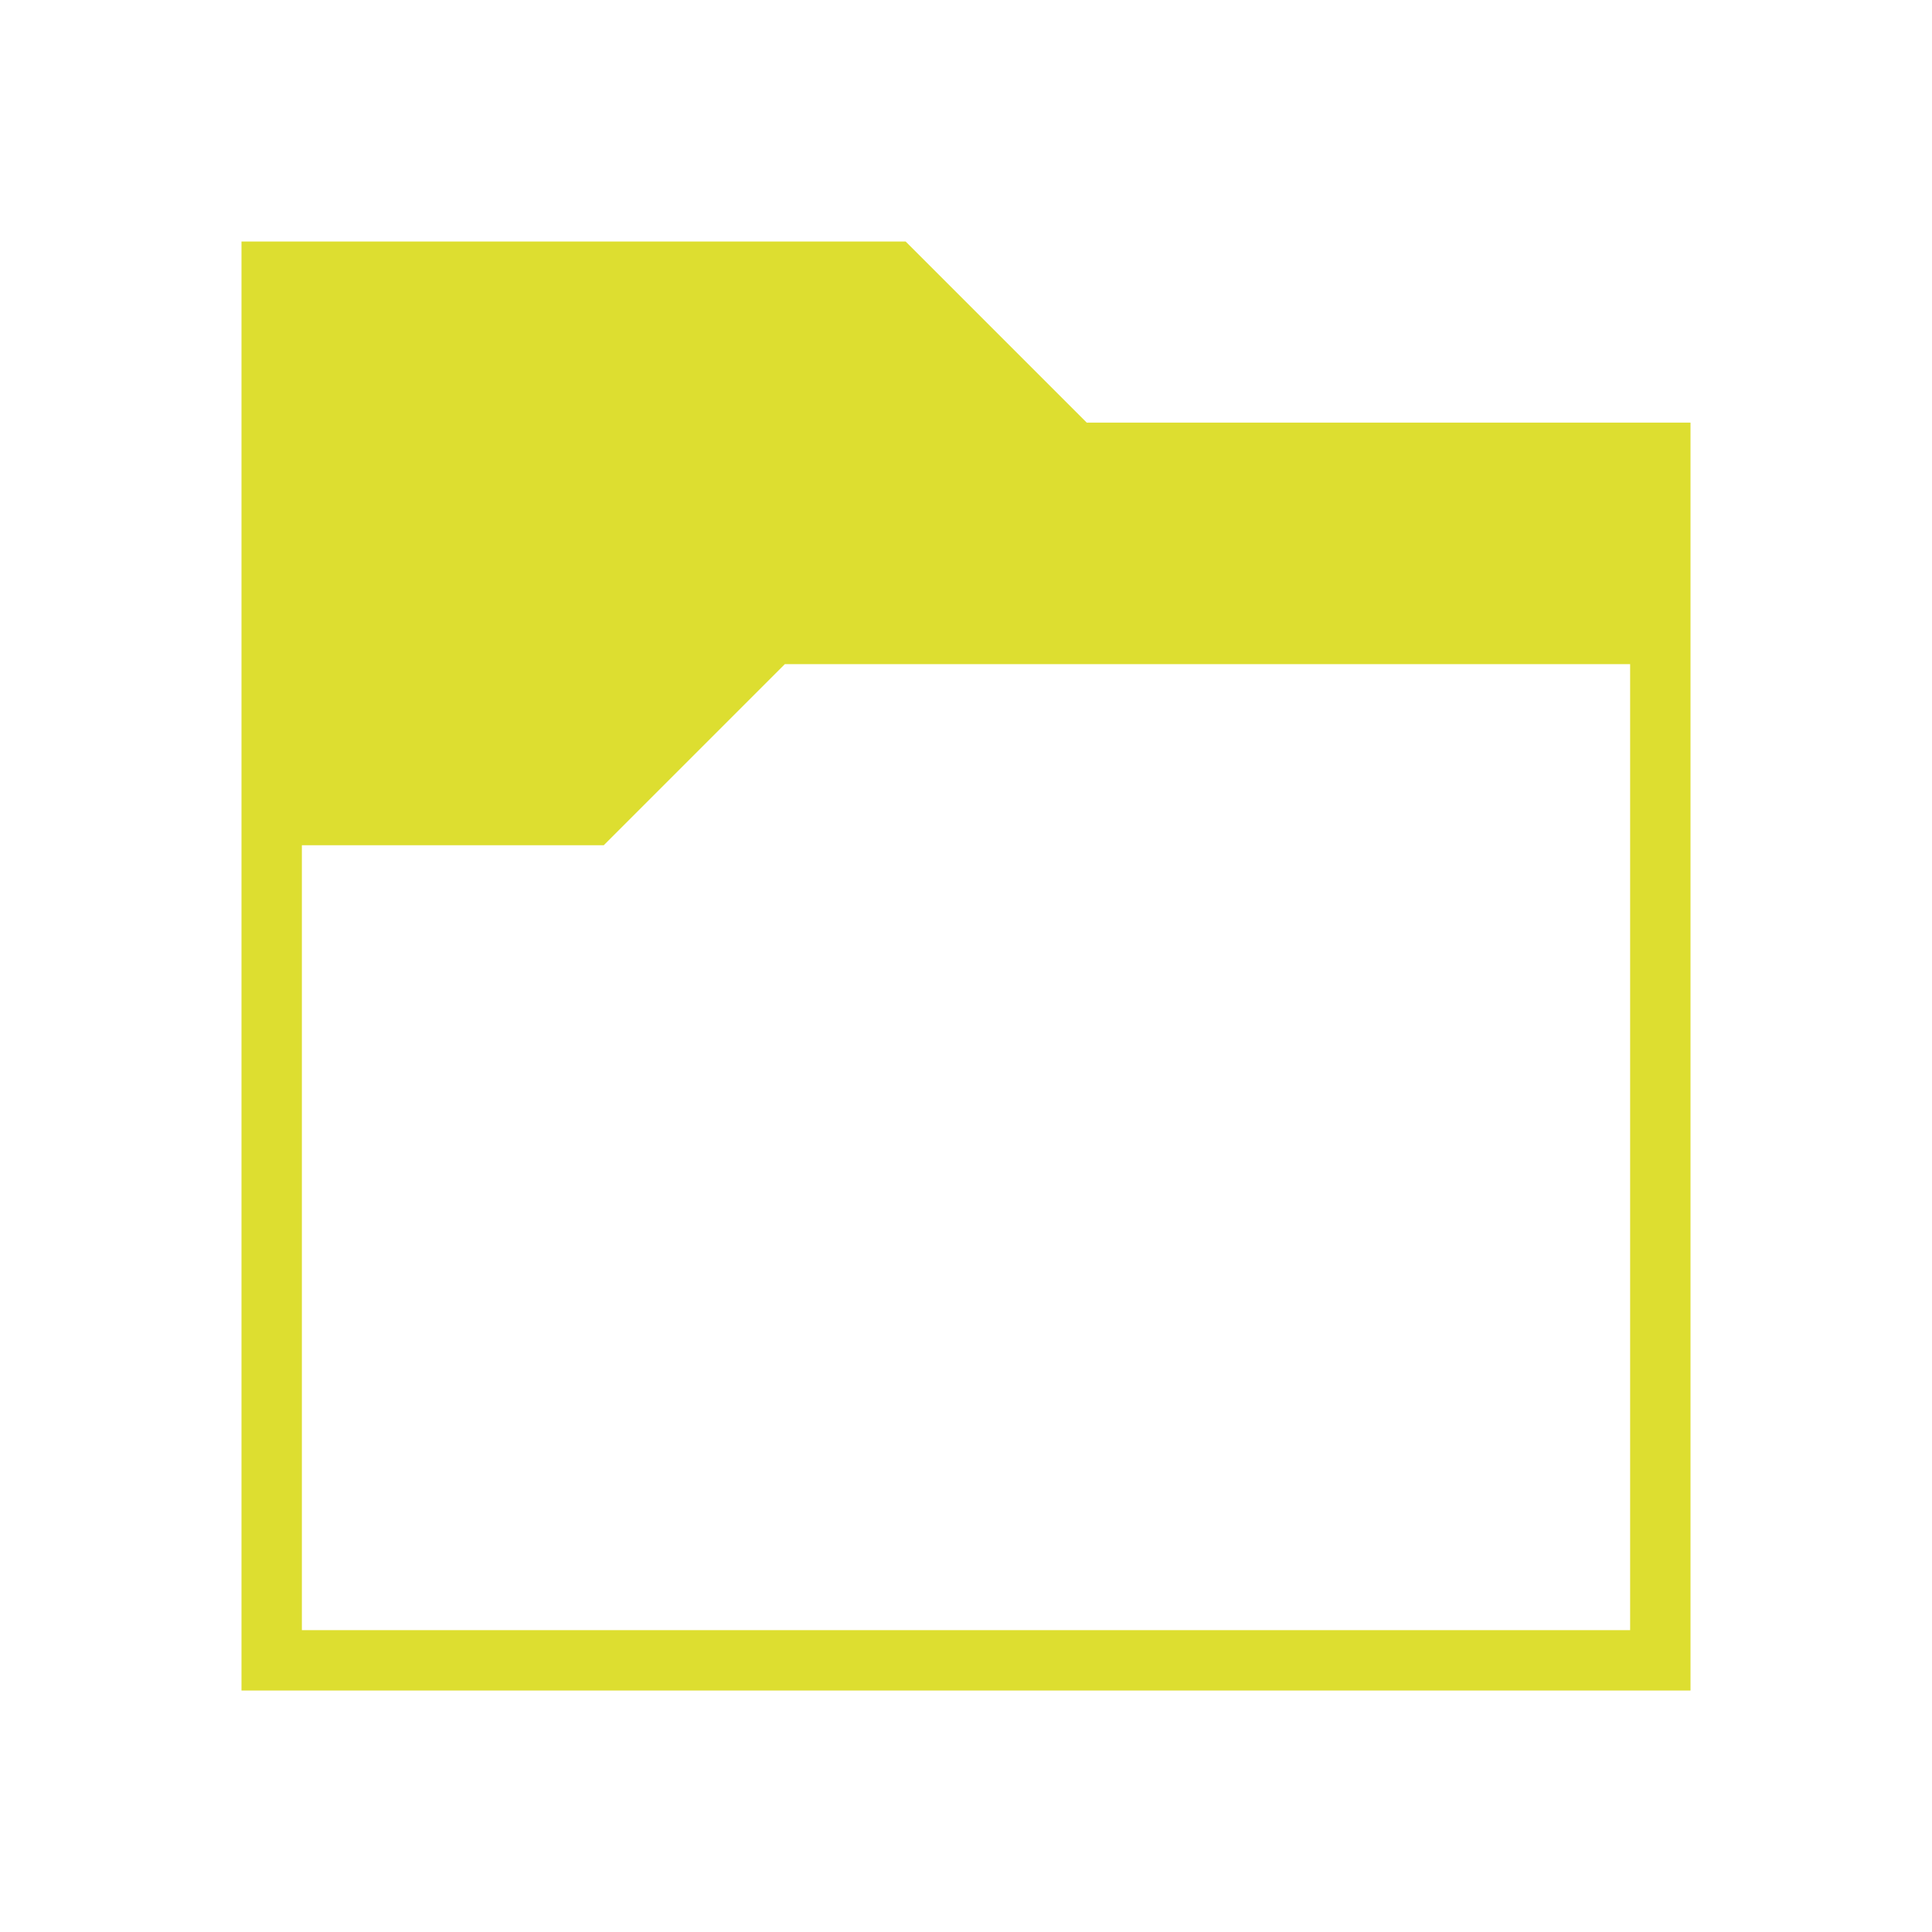
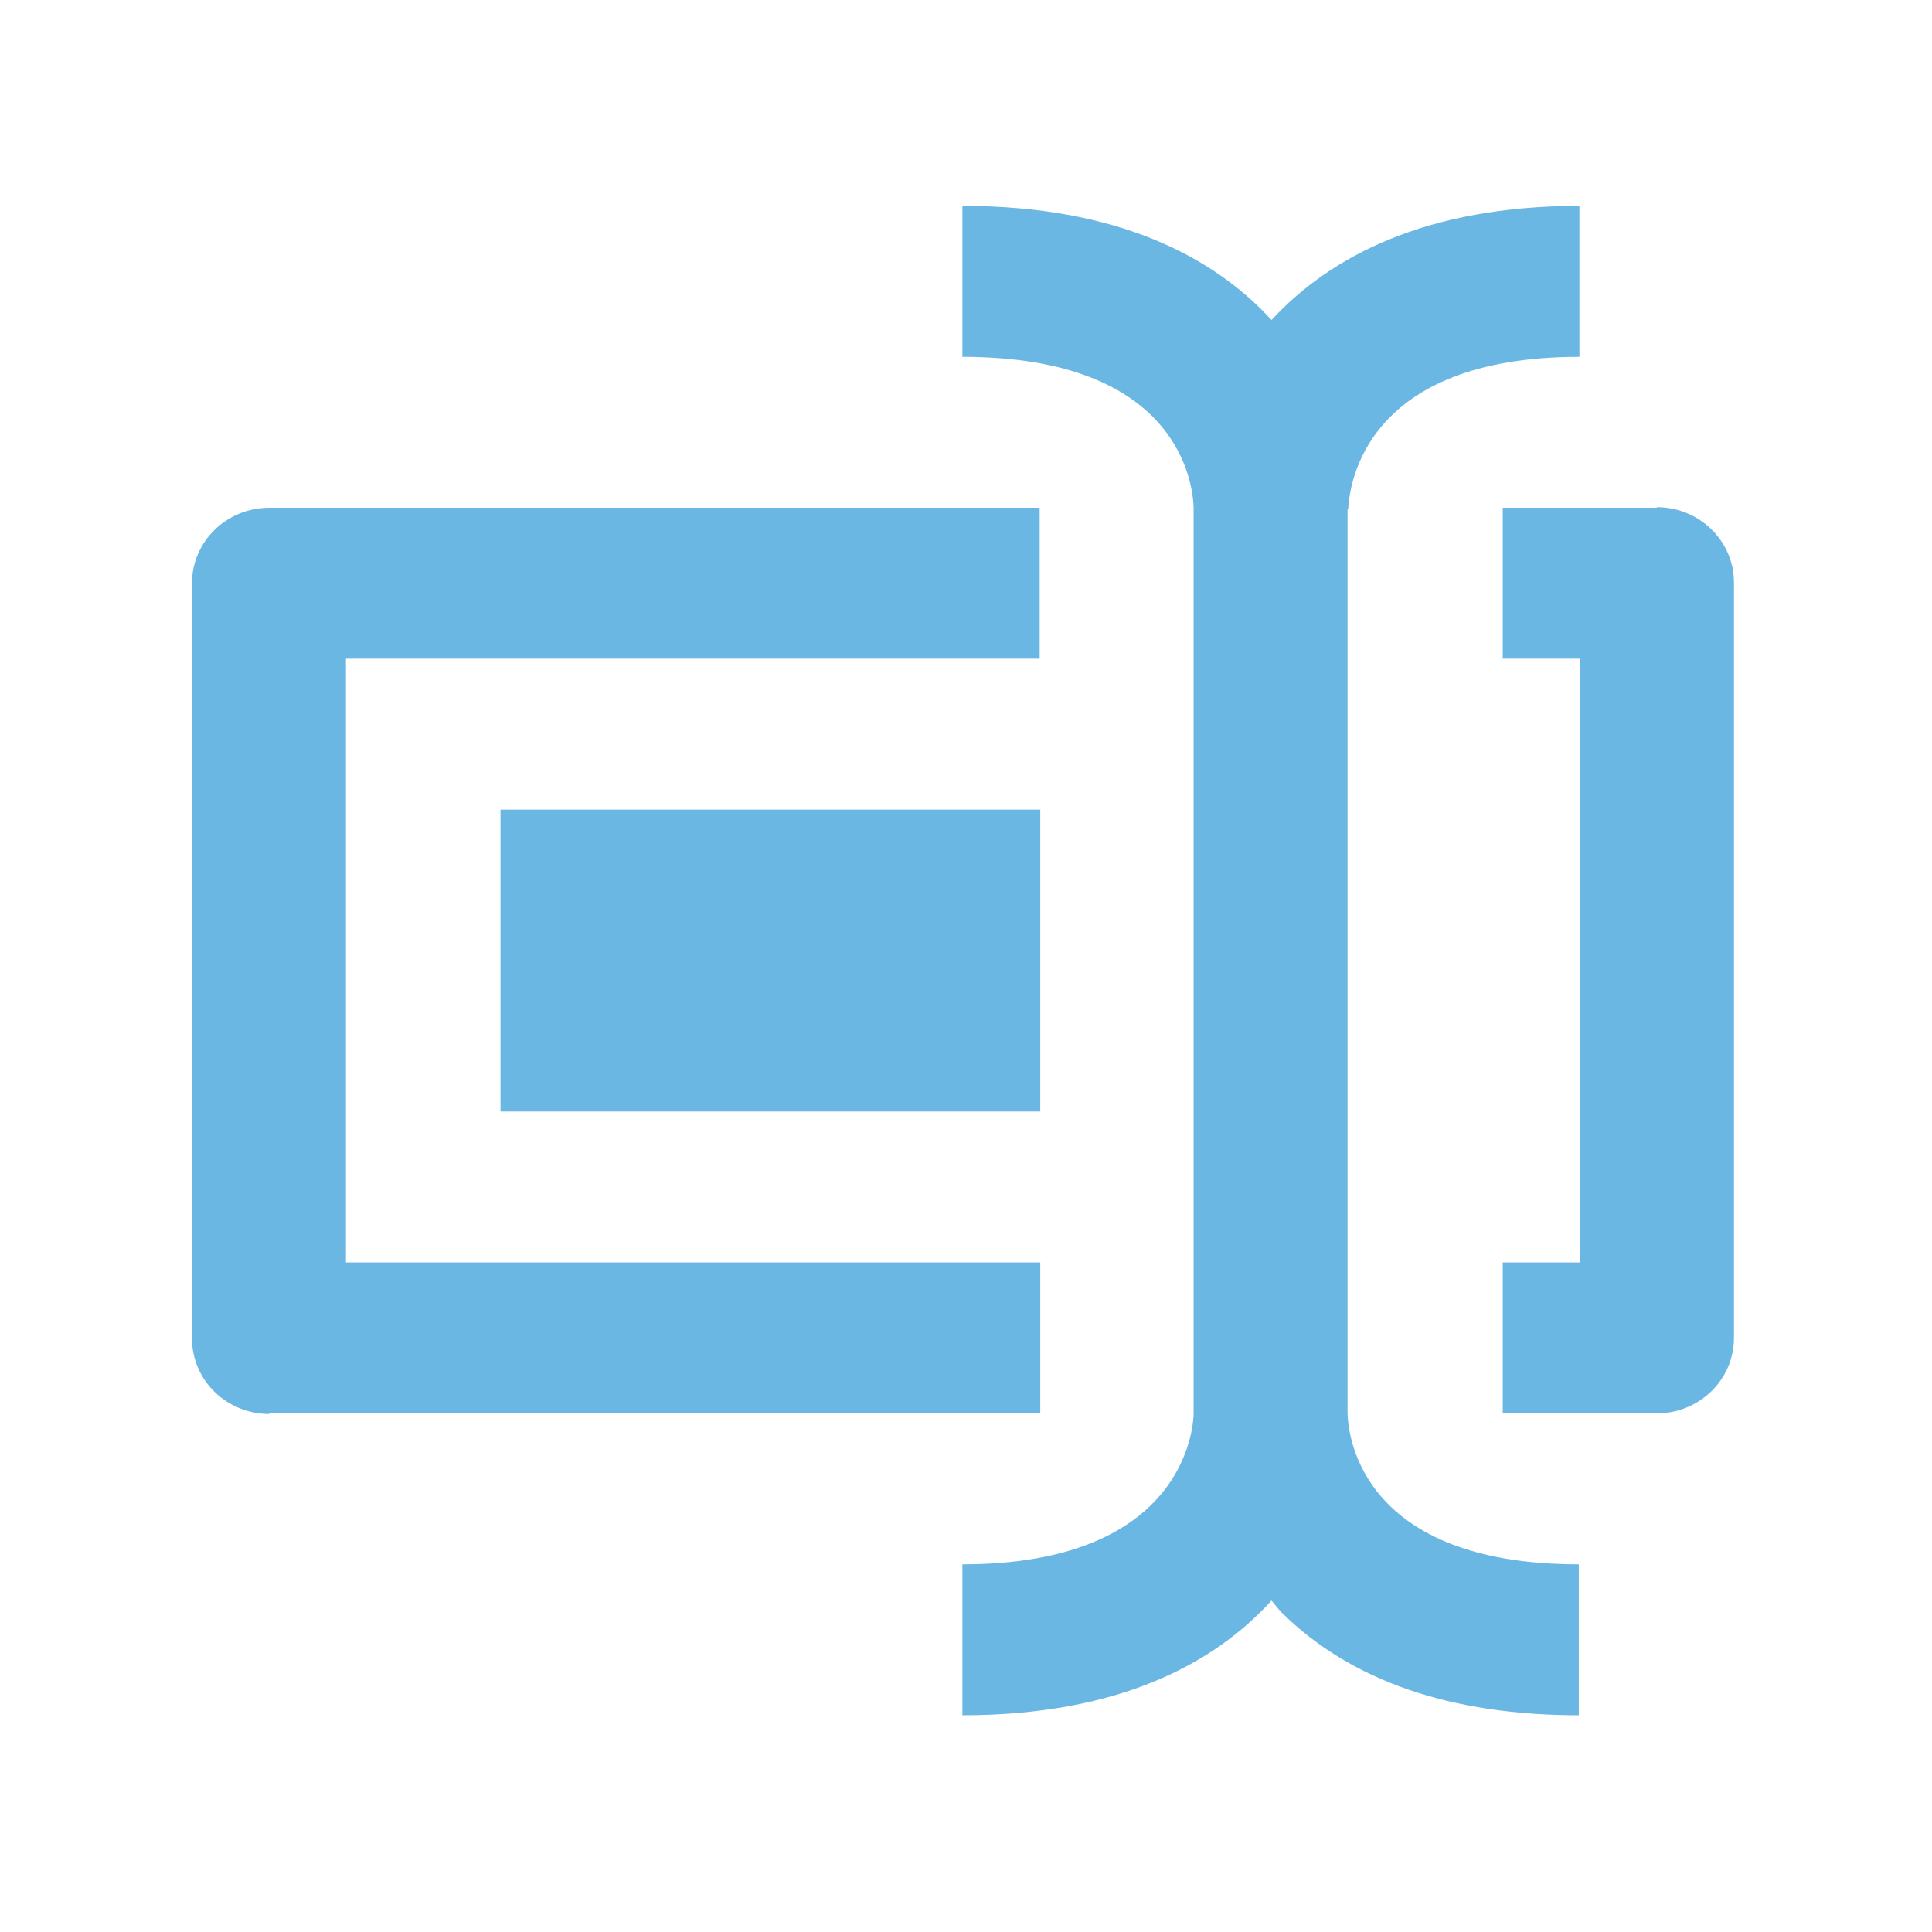
- <svg xmlns="http://www.w3.org/2000/svg" viewBox="0 0 32 32">
-   <defs id="defs3051">
-     <style type="text/css" id="current-color-scheme">
-       .ColorScheme-Text {
-         color:#ddde30;
+ <svg xmlns="http://www.w3.org/2000/svg" id="Layer_1" version="1.1" viewBox="0 0 32 32">
+   <defs>
+     <style>
+       .st0 {
+         fill: #6bb7e4;
      }
-       </style>
+     </style>
  </defs>
-   <path style="fill:currentColor;fill-opacity:1;stroke:none" d="m4 4v24h24l-1-1h-22v-13h5l3-3h14v16l1 1v-21h-10l-3-3z" class="ColorScheme-Text" />
+   <path class="st0" d="M27.44,8.41h-2.55v2.5h1.28v10h-1.28v2.5h2.55c.71,0,1.28-.56,1.28-1.25h0v-12.51c0-.69-.57-1.25-1.28-1.25h0ZM4.46,23.41h12.77v-2.5H5.73v-10h11.49v-2.5H4.46c-.71,0-1.28.56-1.28,1.25v12.51c0,.69.57,1.25,1.28,1.25h0Z" />
+   <path class="st0" d="M8.29,13.41h8.94v5h-8.94v-5Z" />
+   <path class="st0" d="M22.33,8.44c.02-.42.28-2.53,3.83-2.53v-2.5c-2.54,0-4.13.84-5.1,1.89-.96-1.05-2.56-1.89-5.12-1.89v2.5c3.58,0,3.82,2.1,3.83,2.5v15c0,.1-.05,2.5-3.83,2.5v2.5c2.56,0,4.16-.84,5.12-1.9.06.07.11.14.18.21,1.14,1.12,2.79,1.69,4.91,1.69v-2.5c-3.58,0-3.82-2.1-3.83-2.5v-14.98Z" />
</svg>
